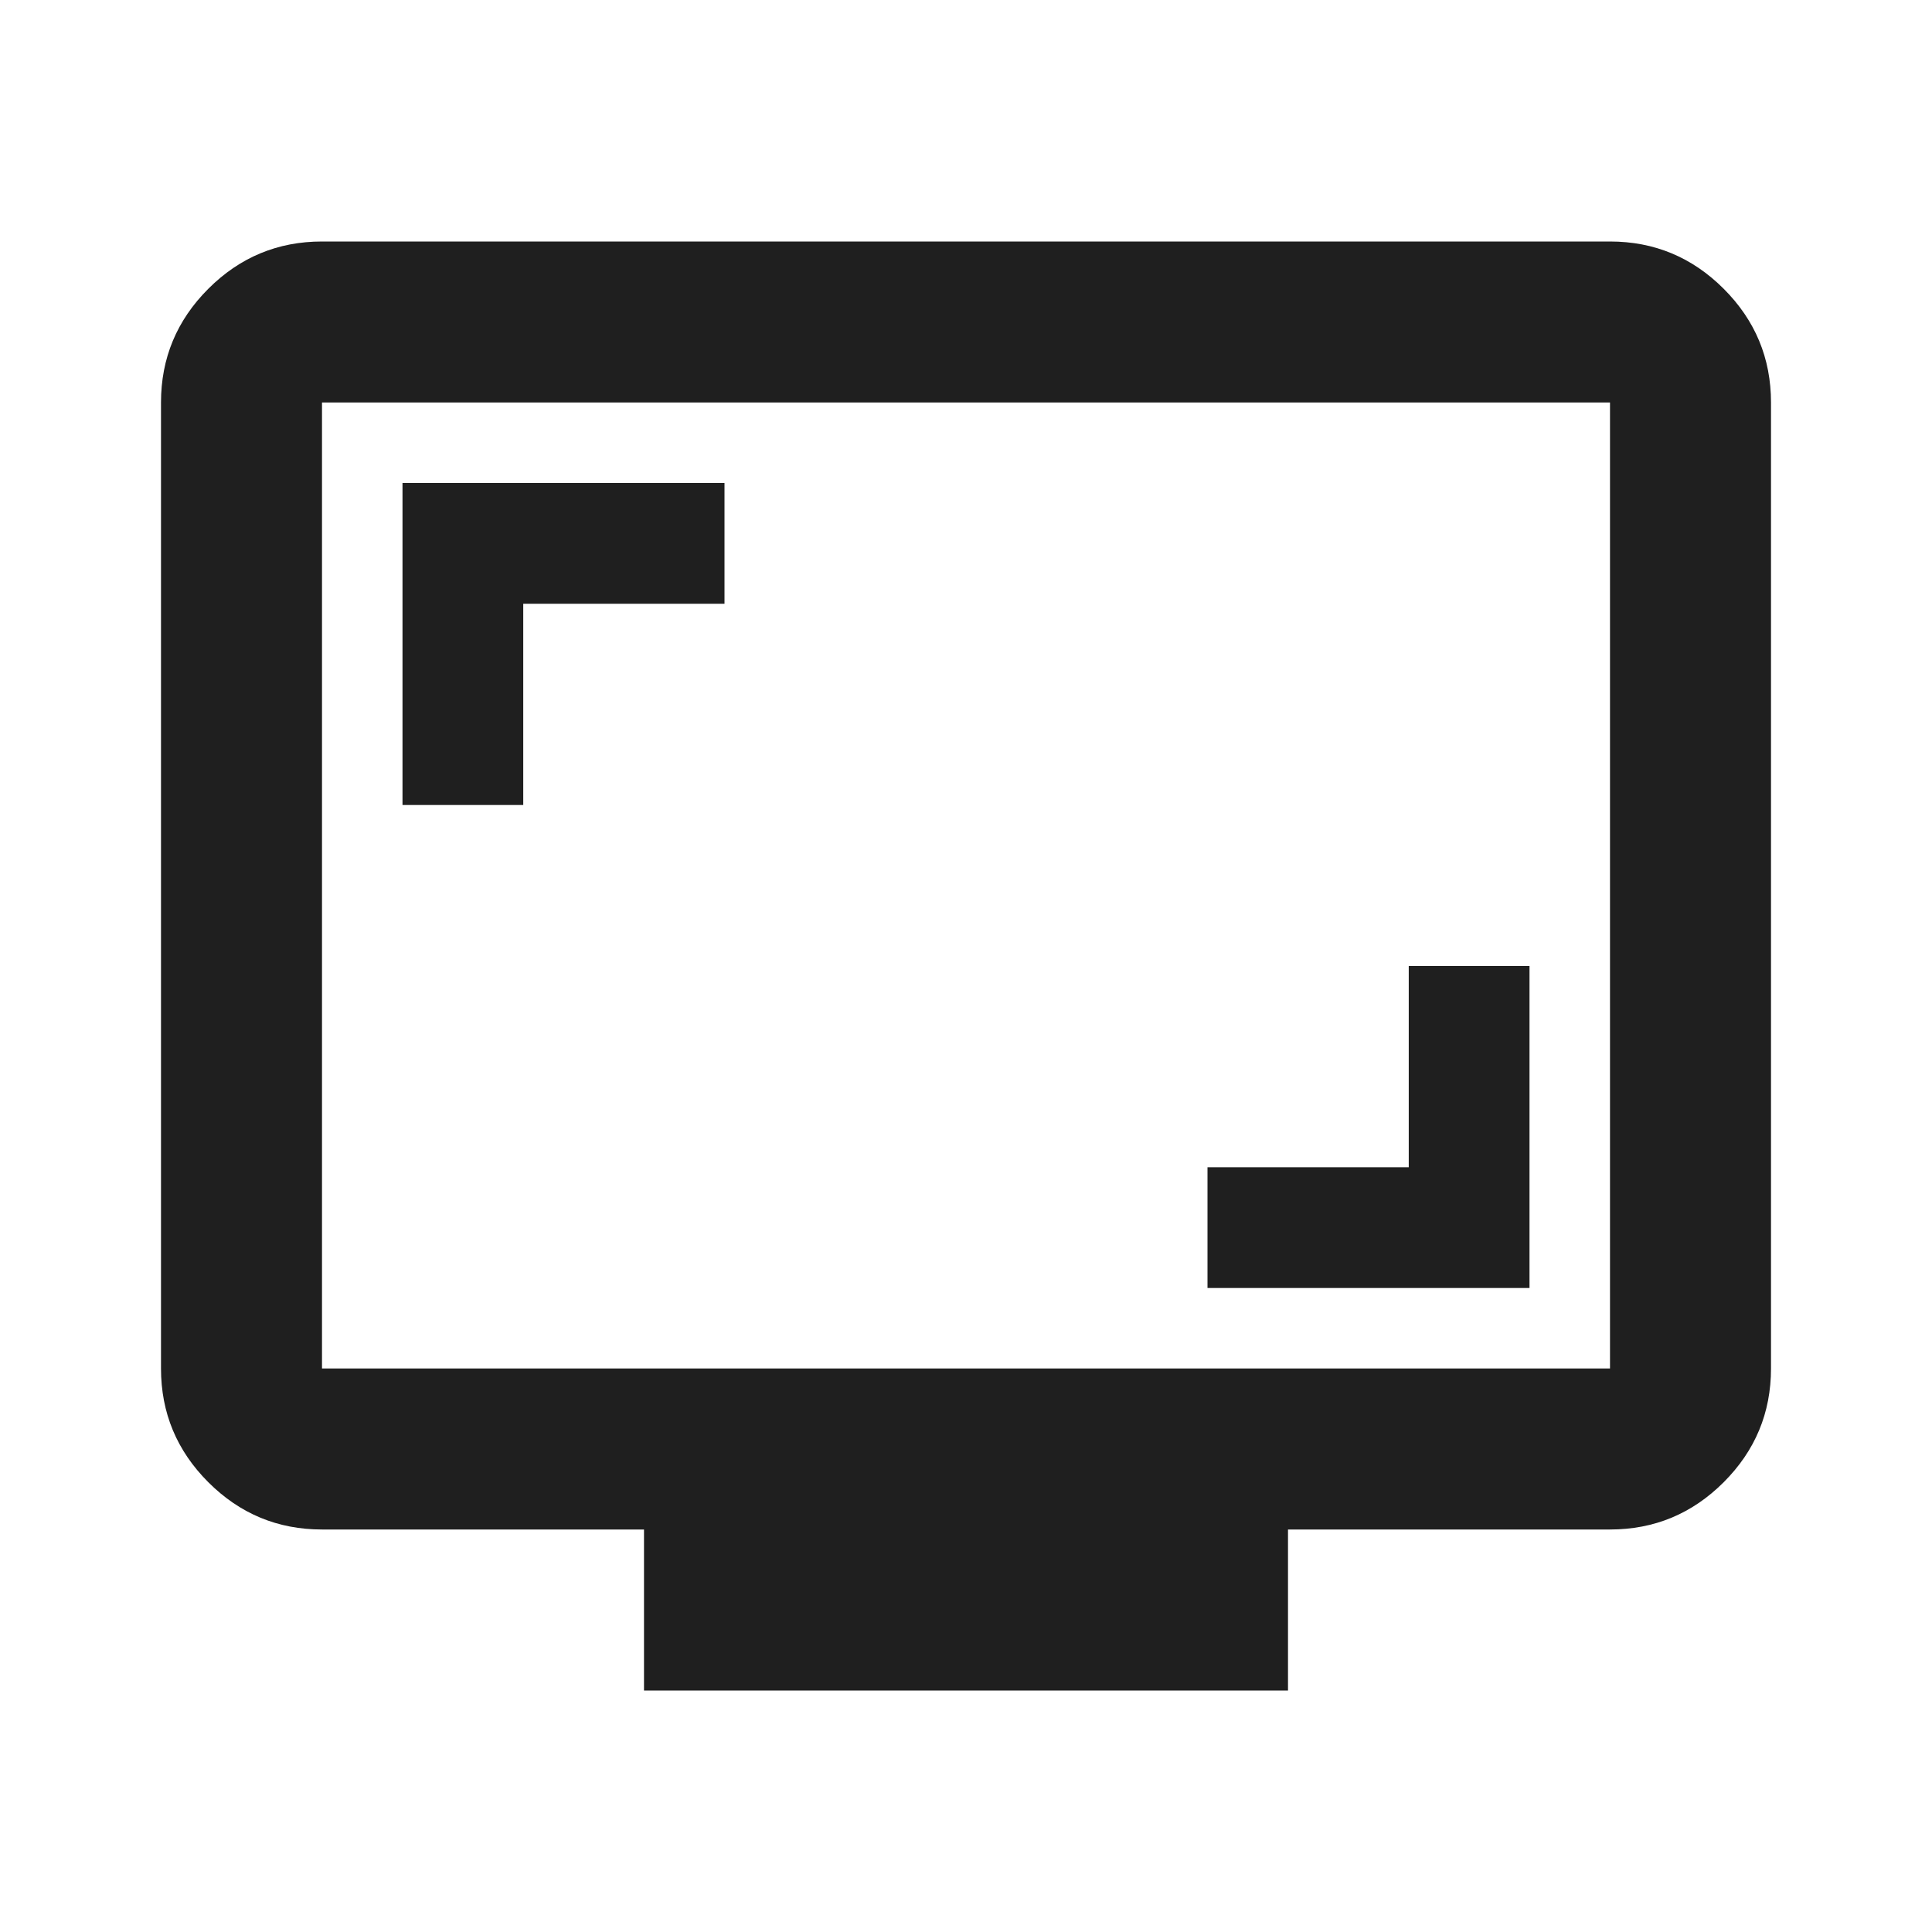
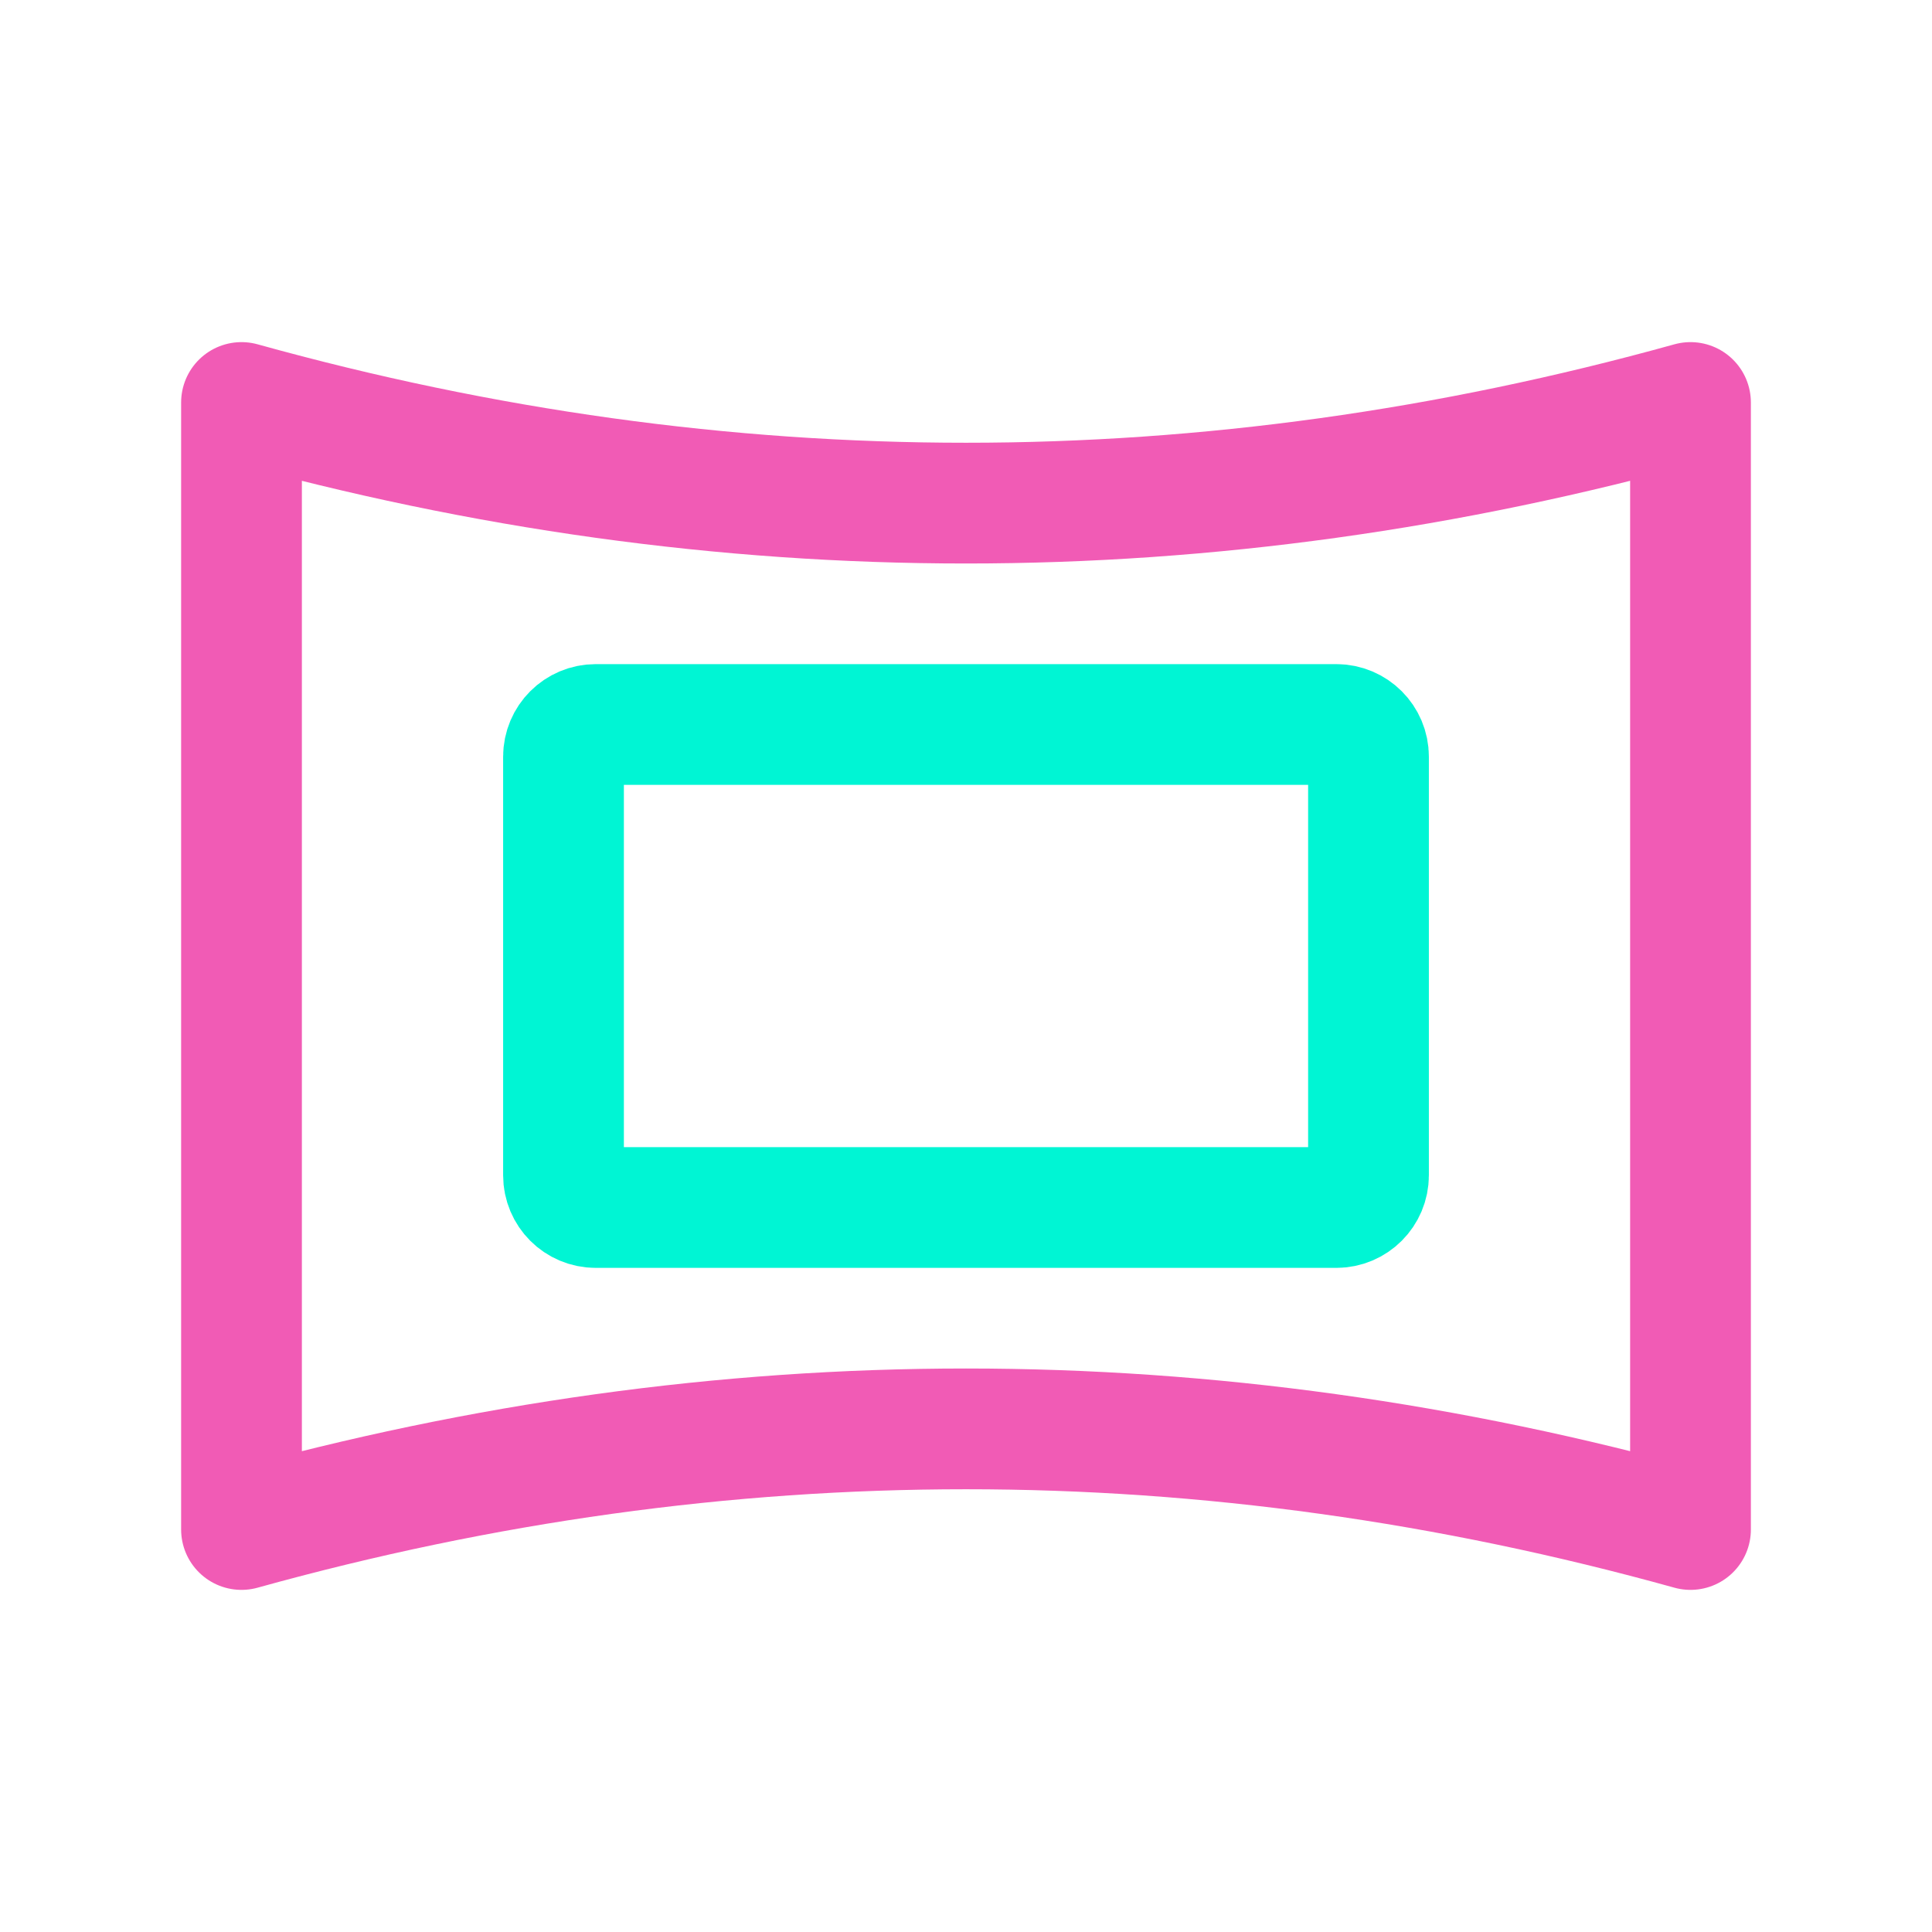
- <svg xmlns="http://www.w3.org/2000/svg" height="24px" viewBox="0 -960 960 960" width="24px" fill="#1f1f1f">
-   <path d="M600-320h160v-160h-60v100H600v60ZM200-560h60v-100h100v-60H200v160Zm120 440v-80H160q-33 0-56.5-23.5T80-280v-480q0-33 23.5-56.5T160-840h640q33 0 56.5 23.5T880-760v480q0 33-23.5 56.5T800-200H640v80H320ZM160-280h640v-480H160v480Zm0 0v-480 480Z" />
+ <svg xmlns="http://www.w3.org/2000/svg" version="1.1" width="24" height="24">
+   <svg version="1.1" width="24" height="24">
+     <svg viewBox="0 0 24 24" width="24" height="24">
+       <path d="M 3 5        Q 12 7.5, 21 5        L 21 19        Q 12 16.5, 3 19        Z" fill="none" stroke="#f15bb5" stroke-width="1.5" stroke-linejoin="round" />
+       <rect x="7" y="9" width="10" height="6" rx="0.4" fill="none" stroke="#00f5d4" stroke-width="1.5" />
+     </svg>
+   </svg>
+   <style>@media (prefers-color-scheme: light) { :root { filter: none; } }
+ @media (prefers-color-scheme: dark) { :root { filter: none; } }
+ </style>
</svg>
